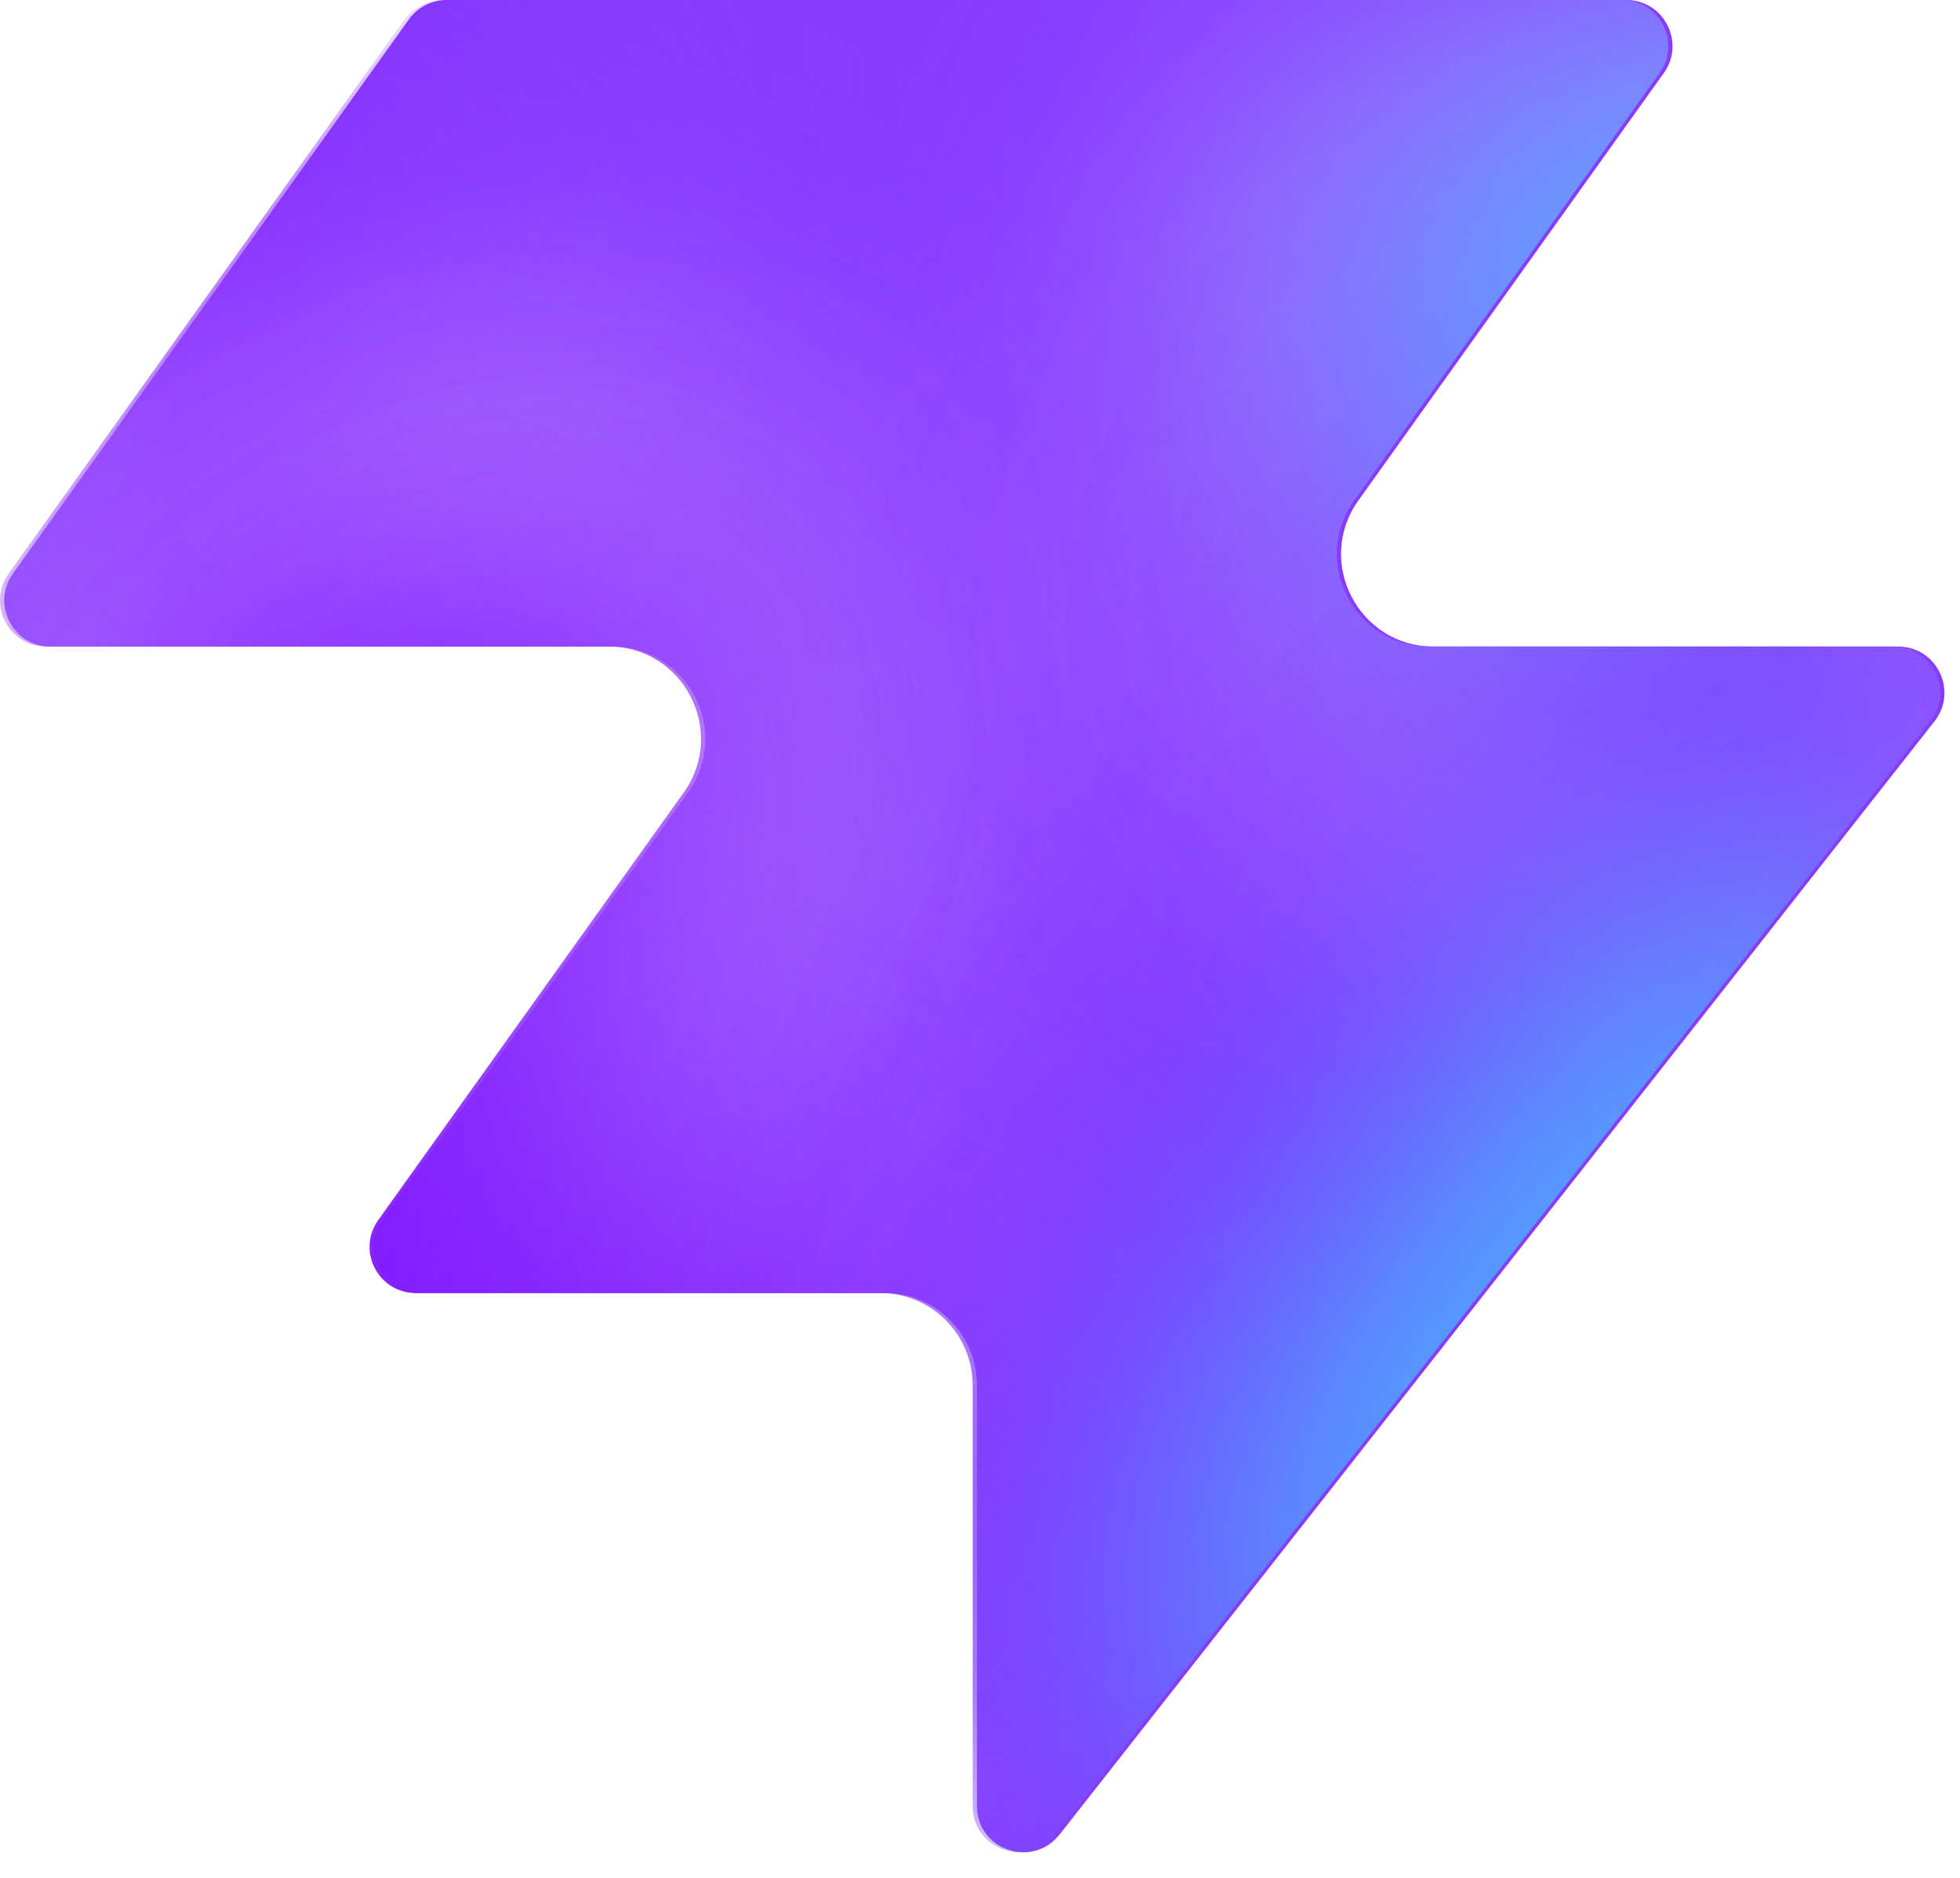
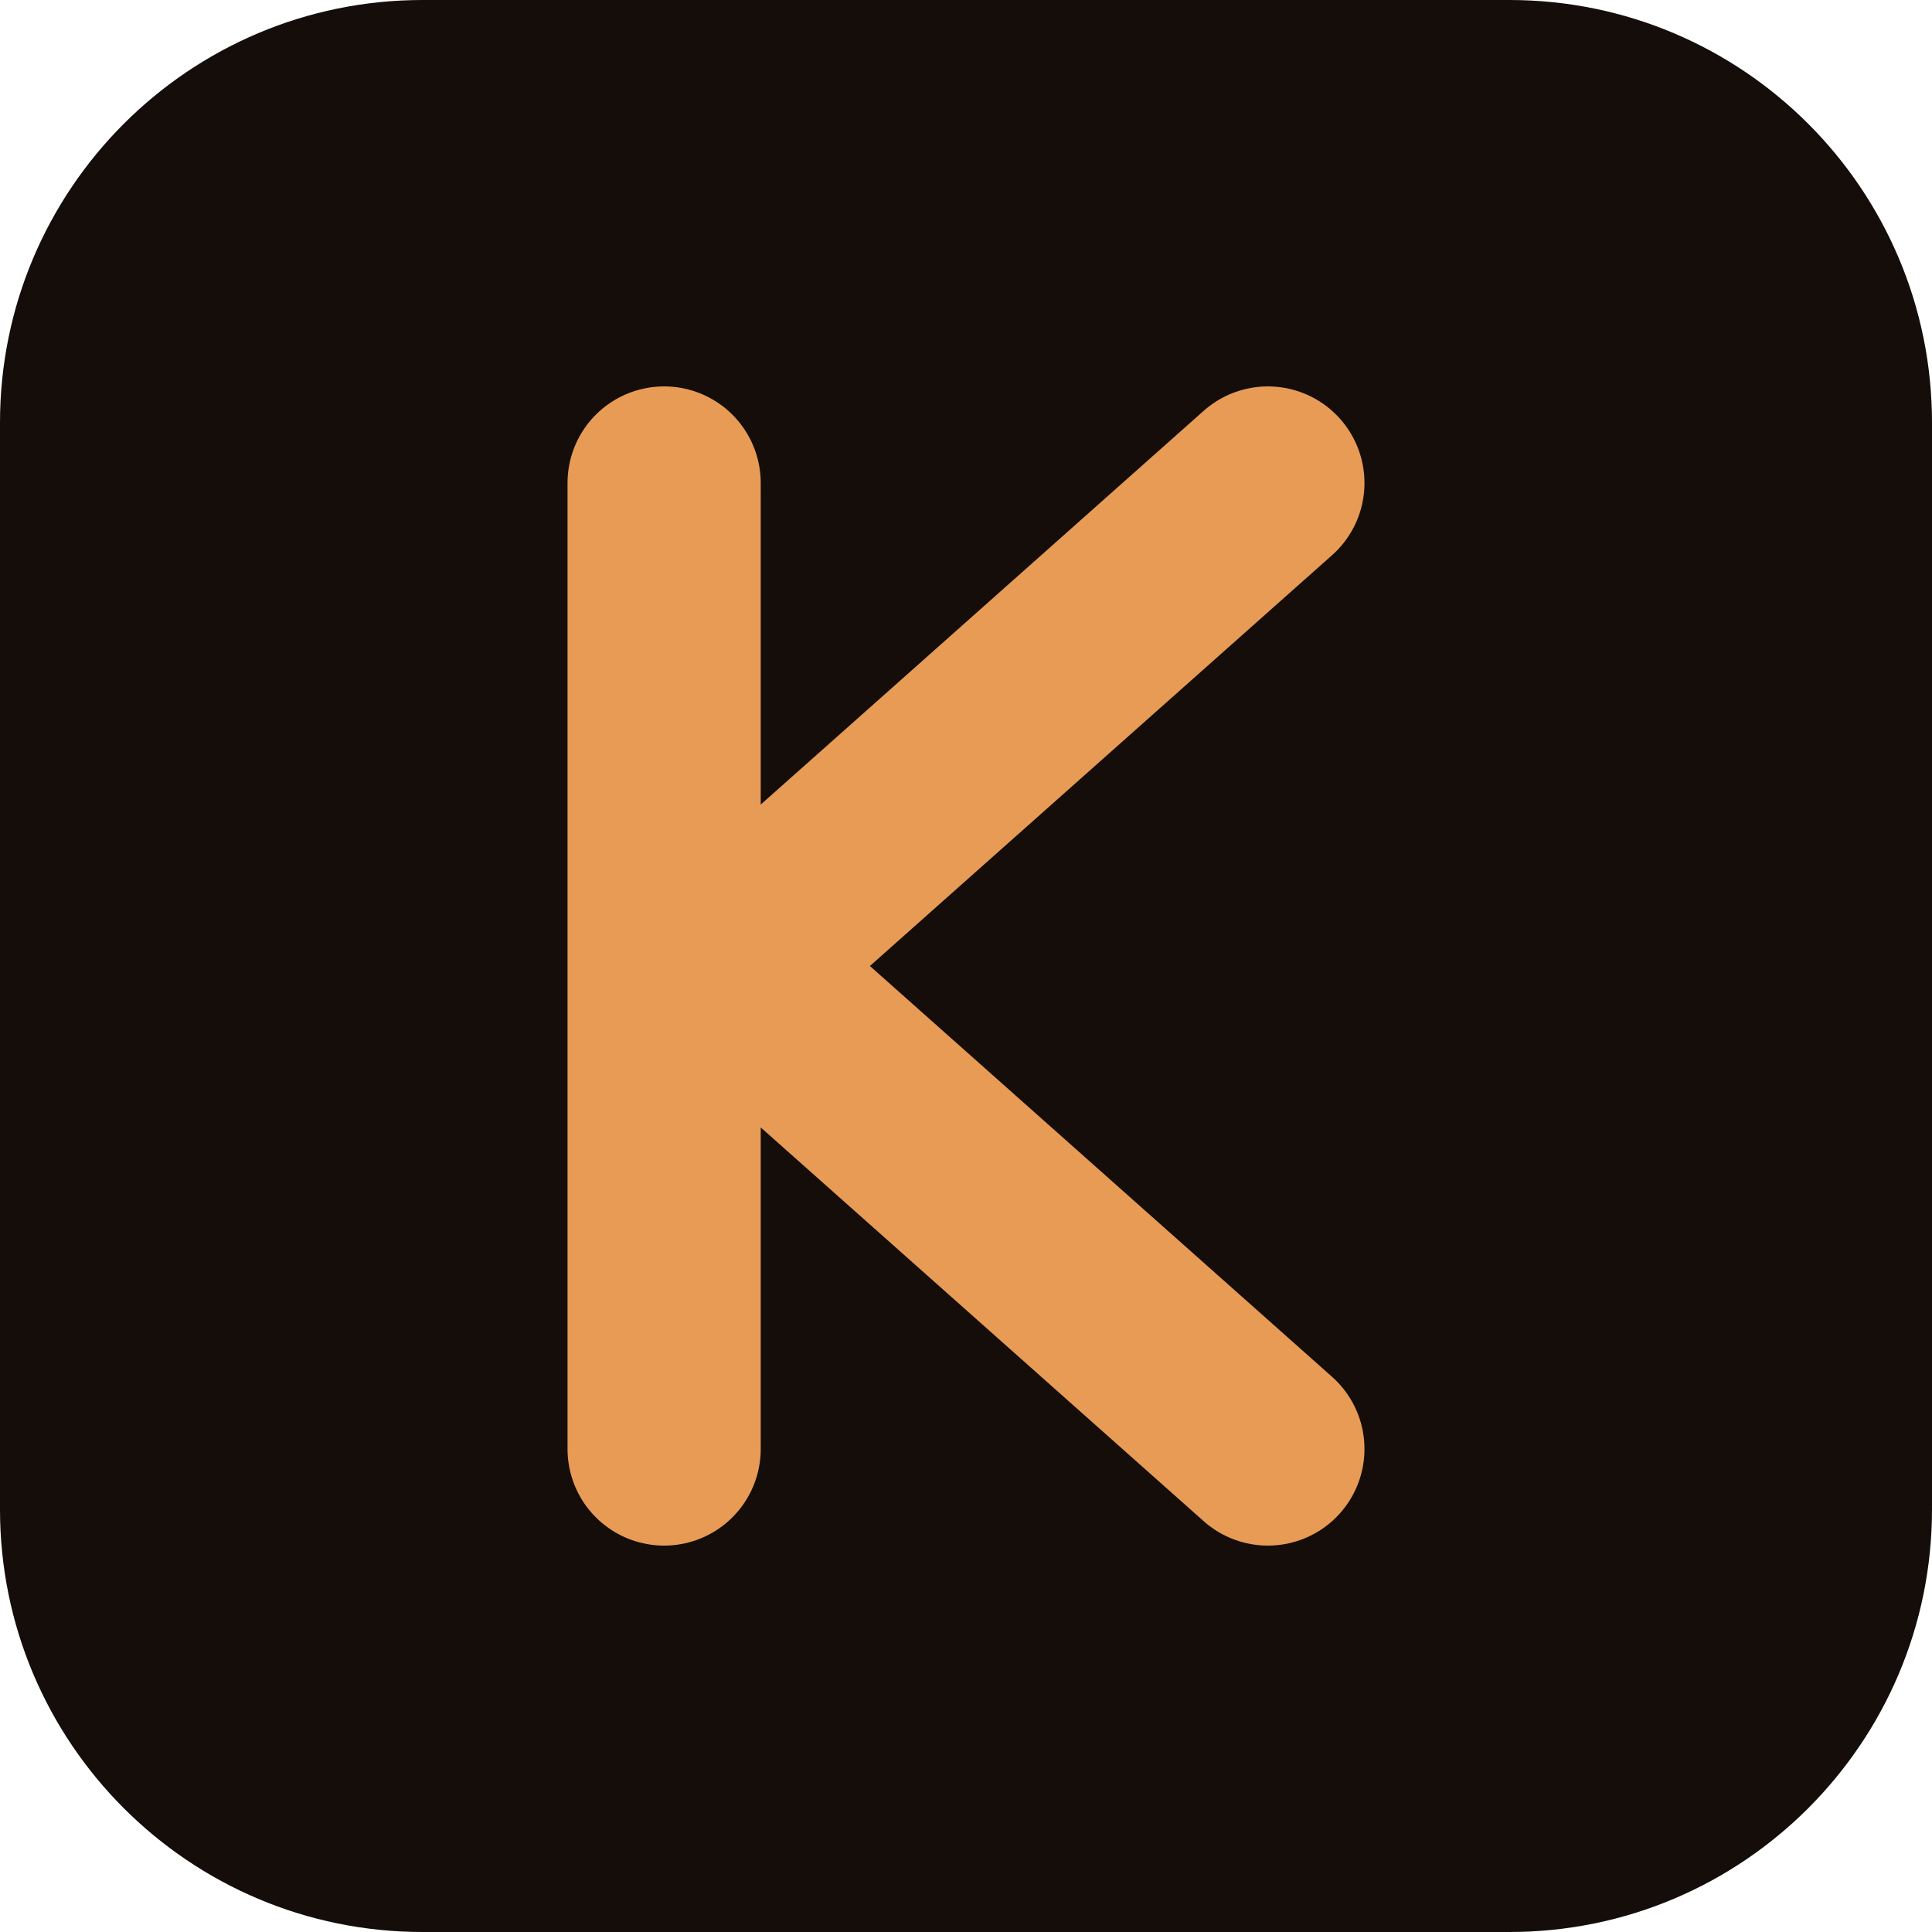
- <svg xmlns="http://www.w3.org/2000/svg" width="48" height="46" fill="none" viewBox="0 0 48 46">
-   <path fill="#863bff" d="M25.946 44.938c-.664.845-2.021.375-2.021-.698V33.937a2.26 2.26 0 0 0-2.262-2.262H10.287c-.92 0-1.456-1.04-.92-1.788l7.48-10.471c1.07-1.497 0-3.578-1.842-3.578H1.237c-.92 0-1.456-1.04-.92-1.788L10.013.474c.214-.297.556-.474.92-.474h28.894c.92 0 1.456 1.04.92 1.788l-7.48 10.471c-1.07 1.498 0 3.579 1.842 3.579h11.377c.943 0 1.473 1.088.89 1.83L25.947 44.94z" style="fill:#863bff;fill:color(display-p3 .525 .23 1);fill-opacity:1" />
-   <mask id="a" width="48" height="46" x="0" y="0" maskUnits="userSpaceOnUse" style="mask-type:alpha">
-     <path fill="#000" d="M25.842 44.938c-.664.844-2.021.375-2.021-.698V33.937a2.26 2.26 0 0 0-2.262-2.262H10.183c-.92 0-1.456-1.04-.92-1.788l7.48-10.471c1.07-1.498 0-3.579-1.842-3.579H1.133c-.92 0-1.456-1.04-.92-1.787L9.91.473c.214-.297.556-.474.92-.474h28.894c.92 0 1.456 1.04.92 1.788l-7.48 10.471c-1.07 1.498 0 3.578 1.842 3.578h11.377c.943 0 1.473 1.088.89 1.832L25.843 44.94z" style="fill:#000;fill-opacity:1" />
-   </mask>
-   <g mask="url(#a)">
-     <g filter="url(#b)">
-       <ellipse cx="5.508" cy="14.704" fill="#ede6ff" rx="5.508" ry="14.704" style="fill:#ede6ff;fill:color(display-p3 .927 .903 1);fill-opacity:1" transform="matrix(.00324 1 1 -.00324 -4.47 31.516)" />
-     </g>
-     <g filter="url(#c)">
-       <ellipse cx="10.399" cy="29.851" fill="#ede6ff" rx="10.399" ry="29.851" style="fill:#ede6ff;fill:color(display-p3 .927 .903 1);fill-opacity:1" transform="matrix(.00324 1 1 -.00324 -39.328 7.883)" />
-     </g>
-     <g filter="url(#d)">
-       <ellipse cx="5.508" cy="30.487" fill="#7e14ff" rx="5.508" ry="30.487" style="fill:#7e14ff;fill:color(display-p3 .492 .077 1);fill-opacity:1" transform="rotate(89.814 -25.913 -14.639)scale(1 -1)" />
-     </g>
-     <g filter="url(#e)">
-       <ellipse cx="5.508" cy="30.599" fill="#7e14ff" rx="5.508" ry="30.599" style="fill:#7e14ff;fill:color(display-p3 .492 .077 1);fill-opacity:1" transform="rotate(89.814 -32.644 -3.334)scale(1 -1)" />
-     </g>
-     <g filter="url(#f)">
-       <ellipse cx="5.508" cy="30.599" fill="#7e14ff" rx="5.508" ry="30.599" style="fill:#7e14ff;fill:color(display-p3 .492 .077 1);fill-opacity:1" transform="matrix(.00324 1 1 -.00324 -34.34 30.47)" />
-     </g>
-     <g filter="url(#g)">
-       <ellipse cx="14.072" cy="22.078" fill="#ede6ff" rx="14.072" ry="22.078" style="fill:#ede6ff;fill:color(display-p3 .927 .903 1);fill-opacity:1" transform="rotate(93.35 24.506 48.493)scale(-1 1)" />
-     </g>
-     <g filter="url(#h)">
-       <ellipse cx="3.47" cy="21.501" fill="#7e14ff" rx="3.47" ry="21.501" style="fill:#7e14ff;fill:color(display-p3 .492 .077 1);fill-opacity:1" transform="rotate(89.009 28.708 47.59)scale(-1 1)" />
-     </g>
-     <g filter="url(#i)">
-       <ellipse cx="3.47" cy="21.501" fill="#7e14ff" rx="3.47" ry="21.501" style="fill:#7e14ff;fill:color(display-p3 .492 .077 1);fill-opacity:1" transform="rotate(89.009 28.708 47.59)scale(-1 1)" />
-     </g>
-     <g filter="url(#j)">
-       <ellipse cx=".387" cy="8.972" fill="#7e14ff" rx="4.407" ry="29.108" style="fill:#7e14ff;fill:color(display-p3 .492 .077 1);fill-opacity:1" transform="rotate(39.51 .387 8.972)" />
-     </g>
-     <g filter="url(#k)">
-       <ellipse cx="47.523" cy="-6.092" fill="#7e14ff" rx="4.407" ry="29.108" style="fill:#7e14ff;fill:color(display-p3 .492 .077 1);fill-opacity:1" transform="rotate(37.892 47.523 -6.092)" />
-     </g>
-     <g filter="url(#l)">
-       <ellipse cx="41.412" cy="6.333" fill="#47bfff" rx="5.971" ry="9.665" style="fill:#47bfff;fill:color(display-p3 .28 .748 1);fill-opacity:1" transform="rotate(37.892 41.412 6.333)" />
-     </g>
-     <g filter="url(#m)">
-       <ellipse cx="-1.879" cy="38.332" fill="#7e14ff" rx="4.407" ry="29.108" style="fill:#7e14ff;fill:color(display-p3 .492 .077 1);fill-opacity:1" transform="rotate(37.892 -1.88 38.332)" />
-     </g>
-     <g filter="url(#n)">
-       <ellipse cx="-1.879" cy="38.332" fill="#7e14ff" rx="4.407" ry="29.108" style="fill:#7e14ff;fill:color(display-p3 .492 .077 1);fill-opacity:1" transform="rotate(37.892 -1.88 38.332)" />
-     </g>
-     <g filter="url(#o)">
-       <ellipse cx="35.651" cy="29.907" fill="#7e14ff" rx="4.407" ry="29.108" style="fill:#7e14ff;fill:color(display-p3 .492 .077 1);fill-opacity:1" transform="rotate(37.892 35.651 29.907)" />
-     </g>
-     <g filter="url(#p)">
-       <ellipse cx="38.418" cy="32.4" fill="#47bfff" rx="5.971" ry="15.297" style="fill:#47bfff;fill:color(display-p3 .28 .748 1);fill-opacity:1" transform="rotate(37.892 38.418 32.4)" />
-     </g>
-   </g>
-   <defs>
-     <filter id="b" width="60.045" height="41.654" x="-19.77" y="16.149" color-interpolation-filters="sRGB" filterUnits="userSpaceOnUse">
-       <feFlood flood-opacity="0" result="BackgroundImageFix" />
-       <feBlend in="SourceGraphic" in2="BackgroundImageFix" result="shape" />
-       <feGaussianBlur result="effect1_foregroundBlur_2002_17158" stdDeviation="7.659" />
-     </filter>
-     <filter id="c" width="90.34" height="51.437" x="-54.613" y="-7.533" color-interpolation-filters="sRGB" filterUnits="userSpaceOnUse">
-       <feFlood flood-opacity="0" result="BackgroundImageFix" />
-       <feBlend in="SourceGraphic" in2="BackgroundImageFix" result="shape" />
-       <feGaussianBlur result="effect1_foregroundBlur_2002_17158" stdDeviation="7.659" />
-     </filter>
-     <filter id="d" width="79.355" height="29.4" x="-49.64" y="2.03" color-interpolation-filters="sRGB" filterUnits="userSpaceOnUse">
-       <feFlood flood-opacity="0" result="BackgroundImageFix" />
-       <feBlend in="SourceGraphic" in2="BackgroundImageFix" result="shape" />
-       <feGaussianBlur result="effect1_foregroundBlur_2002_17158" stdDeviation="4.596" />
-     </filter>
-     <filter id="e" width="79.579" height="29.4" x="-45.045" y="20.029" color-interpolation-filters="sRGB" filterUnits="userSpaceOnUse">
-       <feFlood flood-opacity="0" result="BackgroundImageFix" />
-       <feBlend in="SourceGraphic" in2="BackgroundImageFix" result="shape" />
-       <feGaussianBlur result="effect1_foregroundBlur_2002_17158" stdDeviation="4.596" />
-     </filter>
-     <filter id="f" width="79.579" height="29.4" x="-43.513" y="21.178" color-interpolation-filters="sRGB" filterUnits="userSpaceOnUse">
-       <feFlood flood-opacity="0" result="BackgroundImageFix" />
-       <feBlend in="SourceGraphic" in2="BackgroundImageFix" result="shape" />
-       <feGaussianBlur result="effect1_foregroundBlur_2002_17158" stdDeviation="4.596" />
-     </filter>
-     <filter id="g" width="74.749" height="58.852" x="15.756" y="-17.901" color-interpolation-filters="sRGB" filterUnits="userSpaceOnUse">
-       <feFlood flood-opacity="0" result="BackgroundImageFix" />
-       <feBlend in="SourceGraphic" in2="BackgroundImageFix" result="shape" />
-       <feGaussianBlur result="effect1_foregroundBlur_2002_17158" stdDeviation="7.659" />
-     </filter>
-     <filter id="h" width="61.377" height="25.362" x="23.548" y="2.284" color-interpolation-filters="sRGB" filterUnits="userSpaceOnUse">
-       <feFlood flood-opacity="0" result="BackgroundImageFix" />
-       <feBlend in="SourceGraphic" in2="BackgroundImageFix" result="shape" />
-       <feGaussianBlur result="effect1_foregroundBlur_2002_17158" stdDeviation="4.596" />
-     </filter>
-     <filter id="i" width="61.377" height="25.362" x="23.548" y="2.284" color-interpolation-filters="sRGB" filterUnits="userSpaceOnUse">
-       <feFlood flood-opacity="0" result="BackgroundImageFix" />
-       <feBlend in="SourceGraphic" in2="BackgroundImageFix" result="shape" />
-       <feGaussianBlur result="effect1_foregroundBlur_2002_17158" stdDeviation="4.596" />
-     </filter>
-     <filter id="j" width="56.045" height="63.649" x="-27.636" y="-22.853" color-interpolation-filters="sRGB" filterUnits="userSpaceOnUse">
-       <feFlood flood-opacity="0" result="BackgroundImageFix" />
-       <feBlend in="SourceGraphic" in2="BackgroundImageFix" result="shape" />
-       <feGaussianBlur result="effect1_foregroundBlur_2002_17158" stdDeviation="4.596" />
-     </filter>
-     <filter id="k" width="54.814" height="64.646" x="20.116" y="-38.415" color-interpolation-filters="sRGB" filterUnits="userSpaceOnUse">
-       <feFlood flood-opacity="0" result="BackgroundImageFix" />
-       <feBlend in="SourceGraphic" in2="BackgroundImageFix" result="shape" />
-       <feGaussianBlur result="effect1_foregroundBlur_2002_17158" stdDeviation="4.596" />
-     </filter>
-     <filter id="l" width="33.541" height="35.313" x="24.641" y="-11.323" color-interpolation-filters="sRGB" filterUnits="userSpaceOnUse">
-       <feFlood flood-opacity="0" result="BackgroundImageFix" />
-       <feBlend in="SourceGraphic" in2="BackgroundImageFix" result="shape" />
-       <feGaussianBlur result="effect1_foregroundBlur_2002_17158" stdDeviation="4.596" />
-     </filter>
-     <filter id="m" width="54.814" height="64.646" x="-29.286" y="6.009" color-interpolation-filters="sRGB" filterUnits="userSpaceOnUse">
-       <feFlood flood-opacity="0" result="BackgroundImageFix" />
-       <feBlend in="SourceGraphic" in2="BackgroundImageFix" result="shape" />
-       <feGaussianBlur result="effect1_foregroundBlur_2002_17158" stdDeviation="4.596" />
-     </filter>
-     <filter id="n" width="54.814" height="64.646" x="-29.286" y="6.009" color-interpolation-filters="sRGB" filterUnits="userSpaceOnUse">
-       <feFlood flood-opacity="0" result="BackgroundImageFix" />
-       <feBlend in="SourceGraphic" in2="BackgroundImageFix" result="shape" />
-       <feGaussianBlur result="effect1_foregroundBlur_2002_17158" stdDeviation="4.596" />
-     </filter>
-     <filter id="o" width="54.814" height="64.646" x="8.244" y="-2.416" color-interpolation-filters="sRGB" filterUnits="userSpaceOnUse">
-       <feFlood flood-opacity="0" result="BackgroundImageFix" />
-       <feBlend in="SourceGraphic" in2="BackgroundImageFix" result="shape" />
-       <feGaussianBlur result="effect1_foregroundBlur_2002_17158" stdDeviation="4.596" />
-     </filter>
-     <filter id="p" width="39.409" height="43.623" x="18.713" y="10.588" color-interpolation-filters="sRGB" filterUnits="userSpaceOnUse">
-       <feFlood flood-opacity="0" result="BackgroundImageFix" />
-       <feBlend in="SourceGraphic" in2="BackgroundImageFix" result="shape" />
-       <feGaussianBlur result="effect1_foregroundBlur_2002_17158" stdDeviation="4.596" />
-     </filter>
-   </defs>
+ <svg xmlns="http://www.w3.org/2000/svg" width="32" height="32" viewBox="0 0 32 32" fill="none">
+   <rect width="32" height="32" rx="7" fill="#140D0A" />
+   <path d="M11 8v16M21 8l-9 8 9 8" stroke="#E89B55" stroke-width="3.2" stroke-linecap="round" stroke-linejoin="round" />
</svg>
